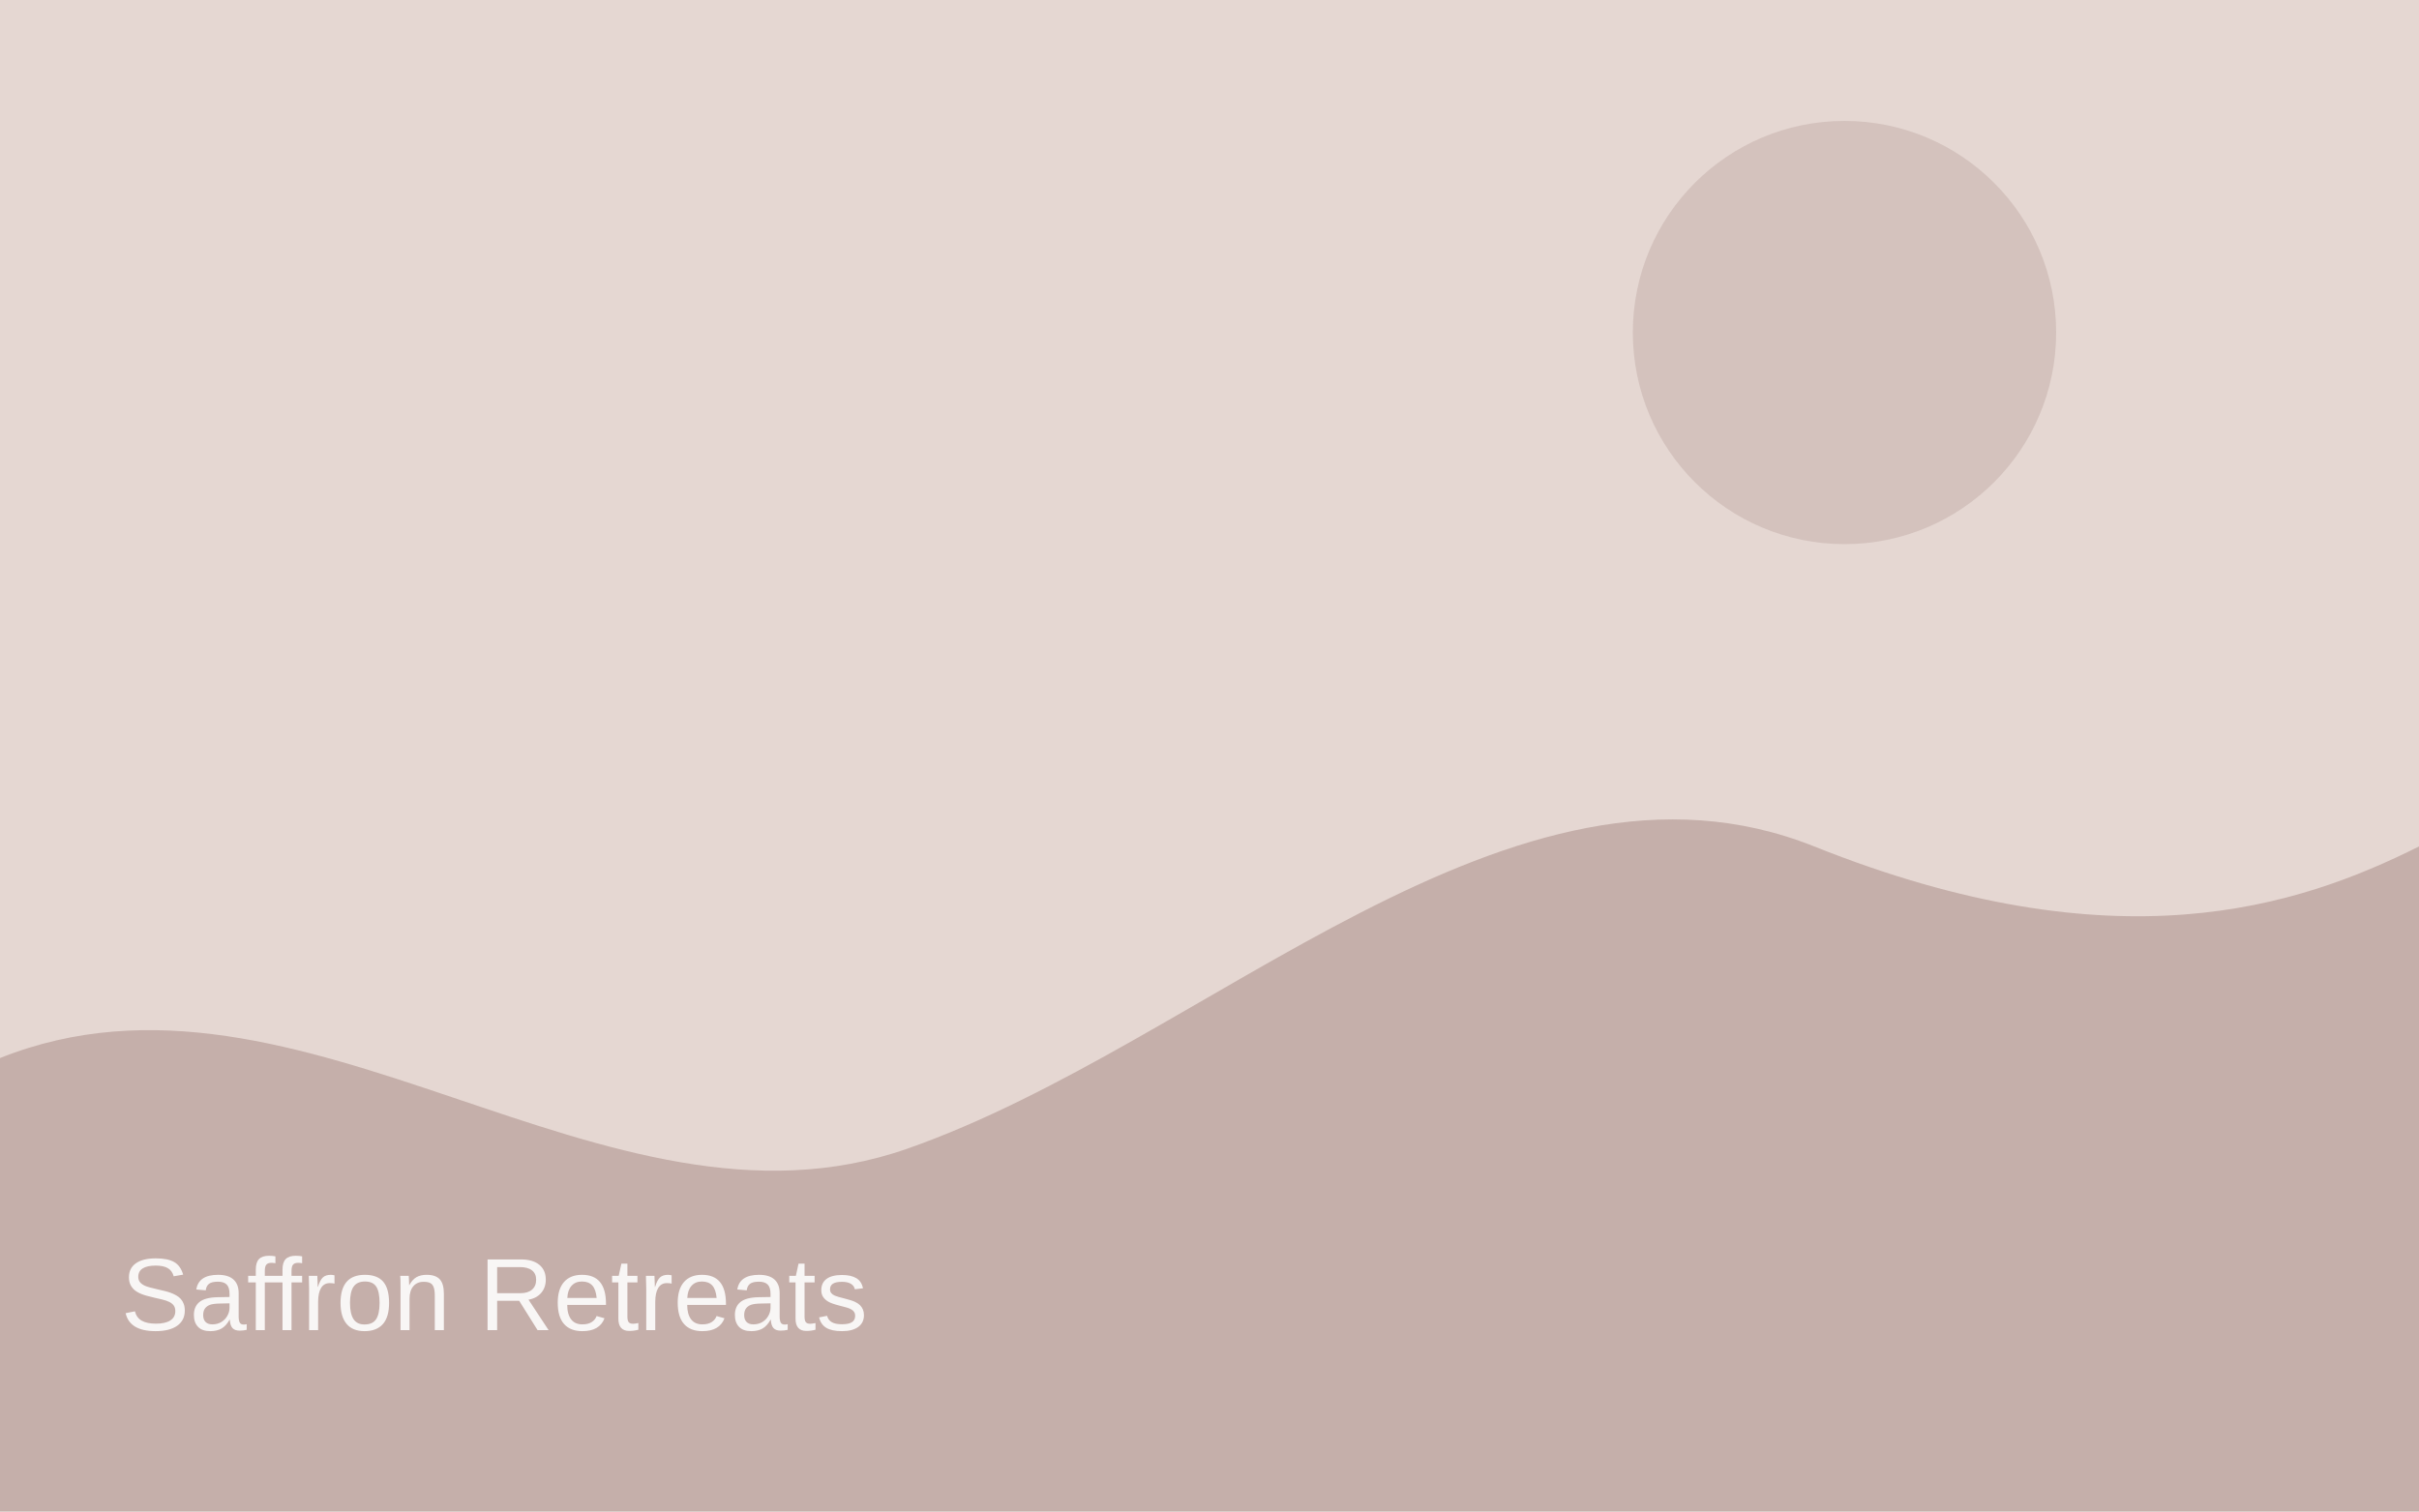
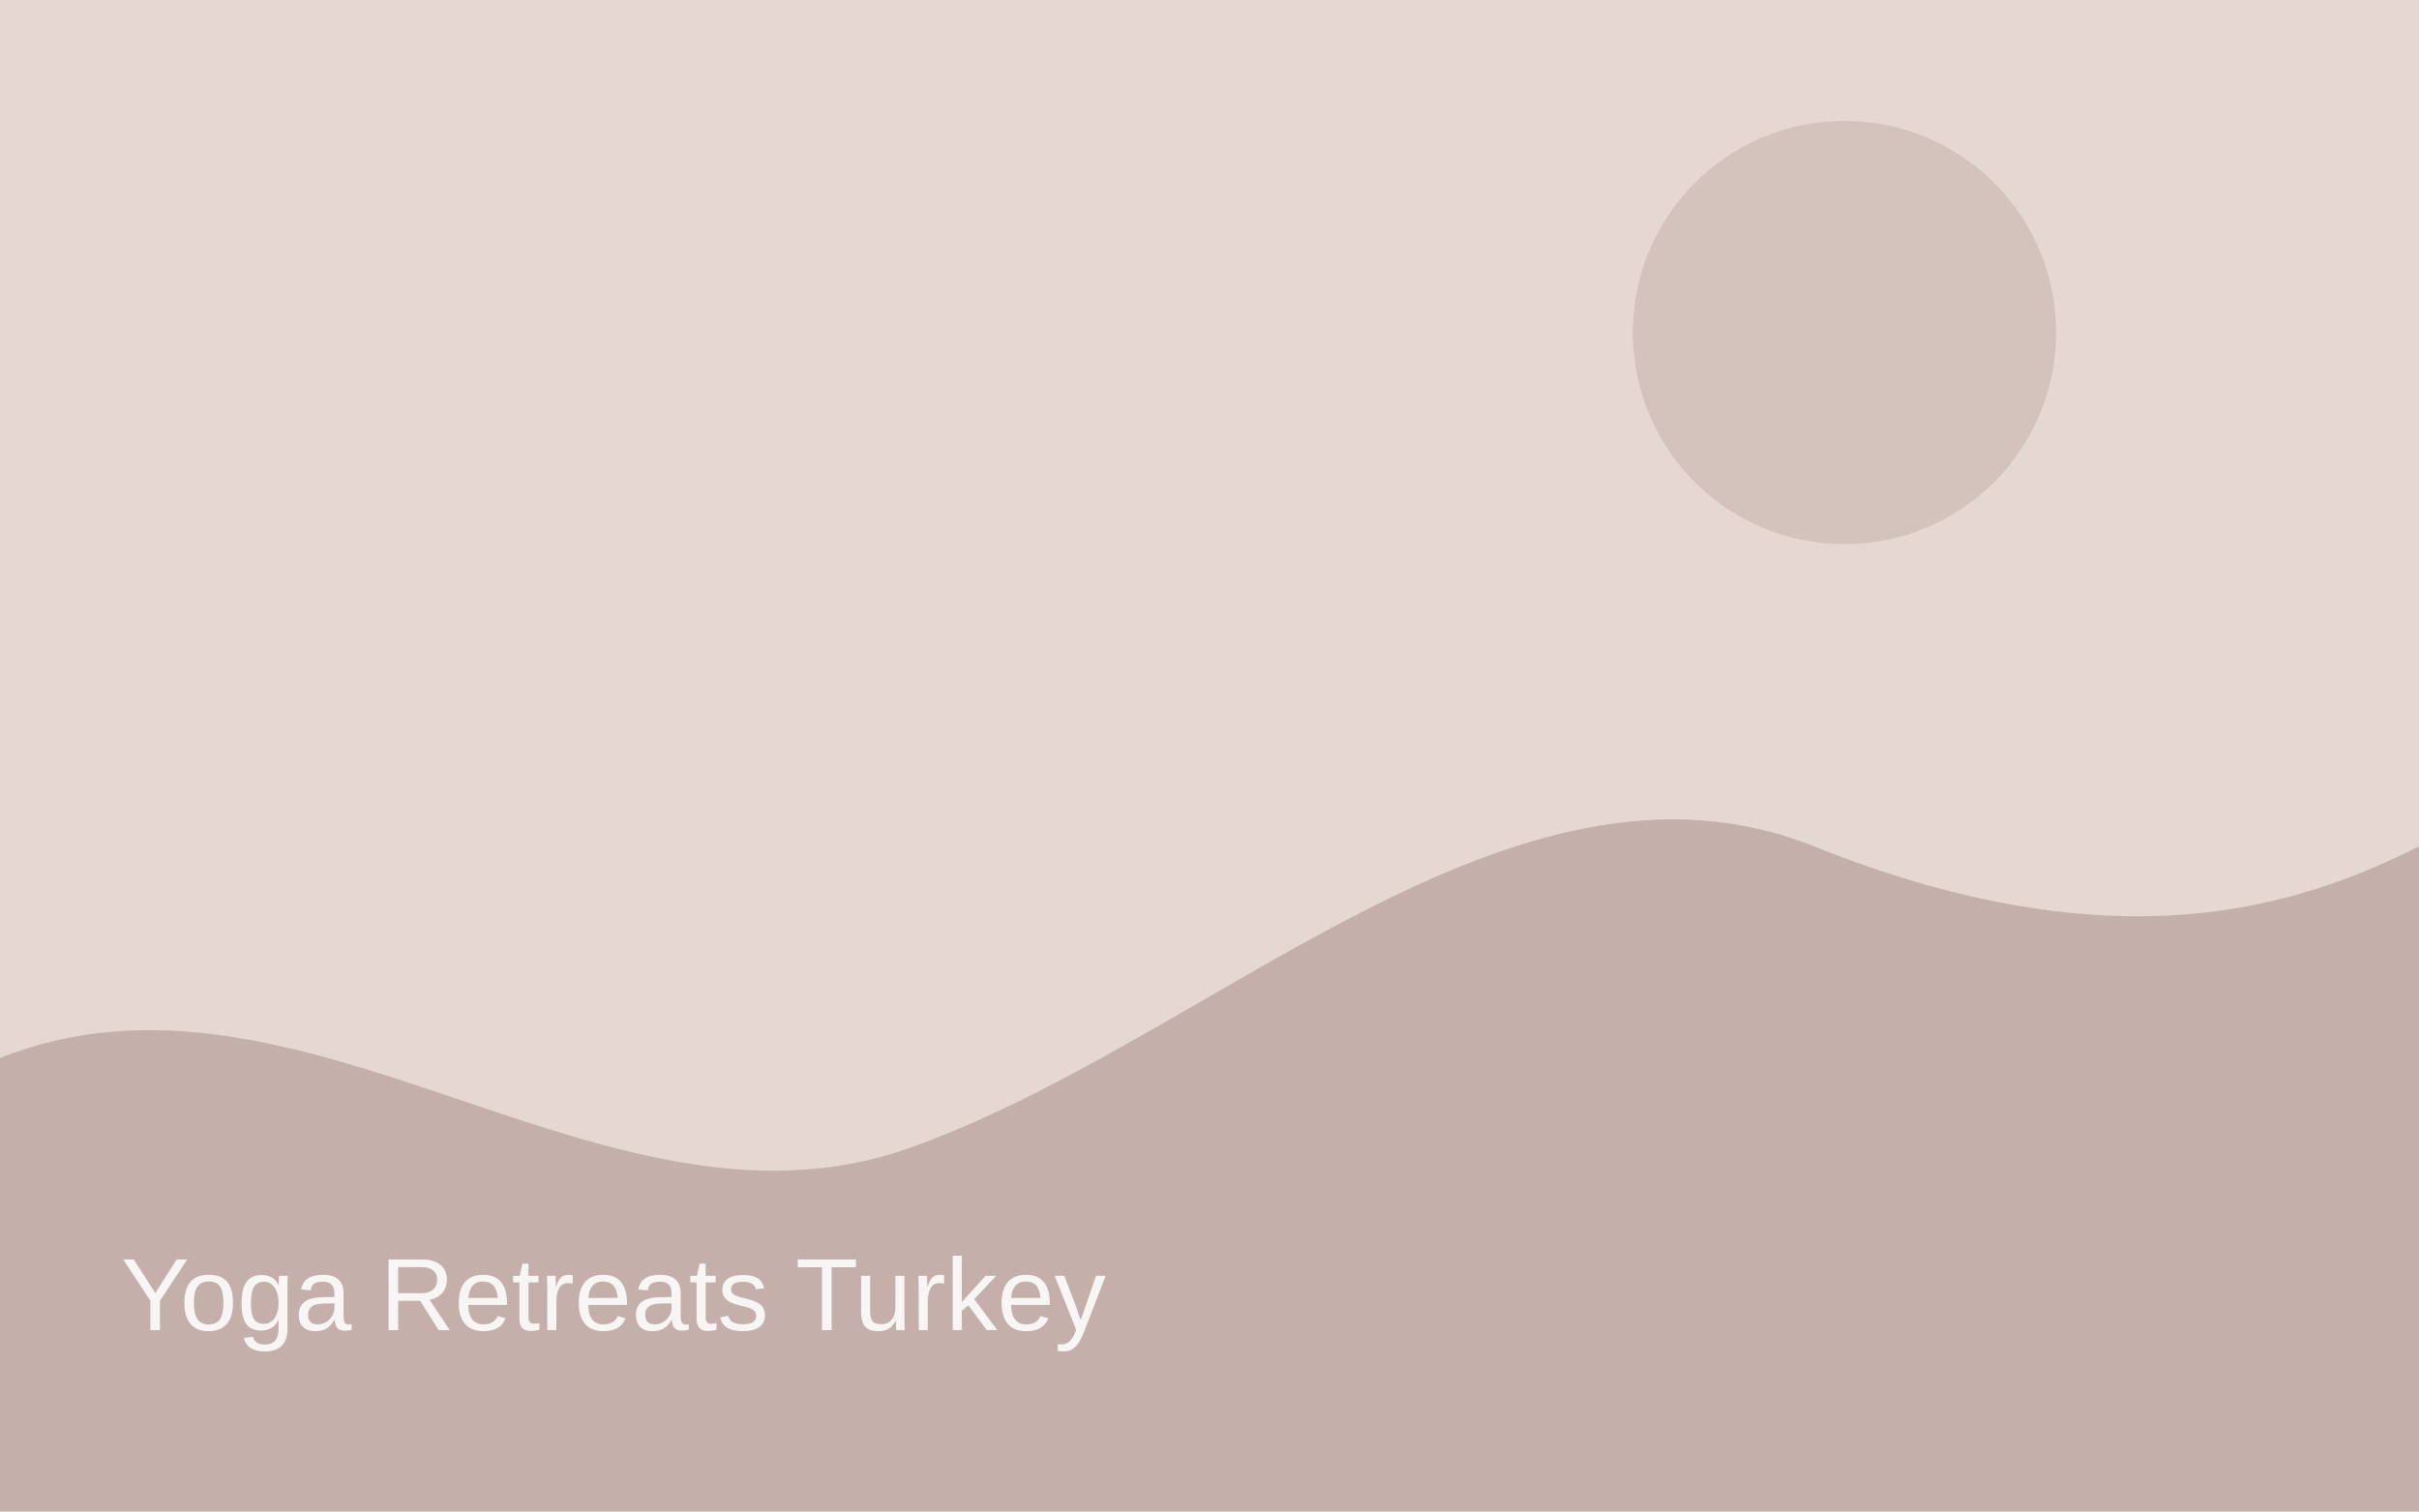
<svg xmlns="http://www.w3.org/2000/svg" width="1600" height="1000" viewBox="0 0 1600 1000" fill="none">
  <rect width="1600" height="1000" fill="#e5d7d2" />
  <path d="M0 700C200 620 400 830 600 760C800 690 1000 480 1200 560C1400 640 1520 600 1600 560V1000H0V700Z" fill="#8a6460" fill-opacity="0.35" />
  <circle cx="1220" cy="220" r="140" fill="#8a6460" fill-opacity="0.18" />
-   <text x="80" y="880" fill="#fff" font-size="68" font-family="Arial, sans-serif" opacity="0.88">Saffron Retreats</text>
+   <text x="80" y="880" fill="#fff" font-size="68" font-family="Arial, sans-serif" opacity="0.88">Yoga Retreats Turkey</text>
</svg>
